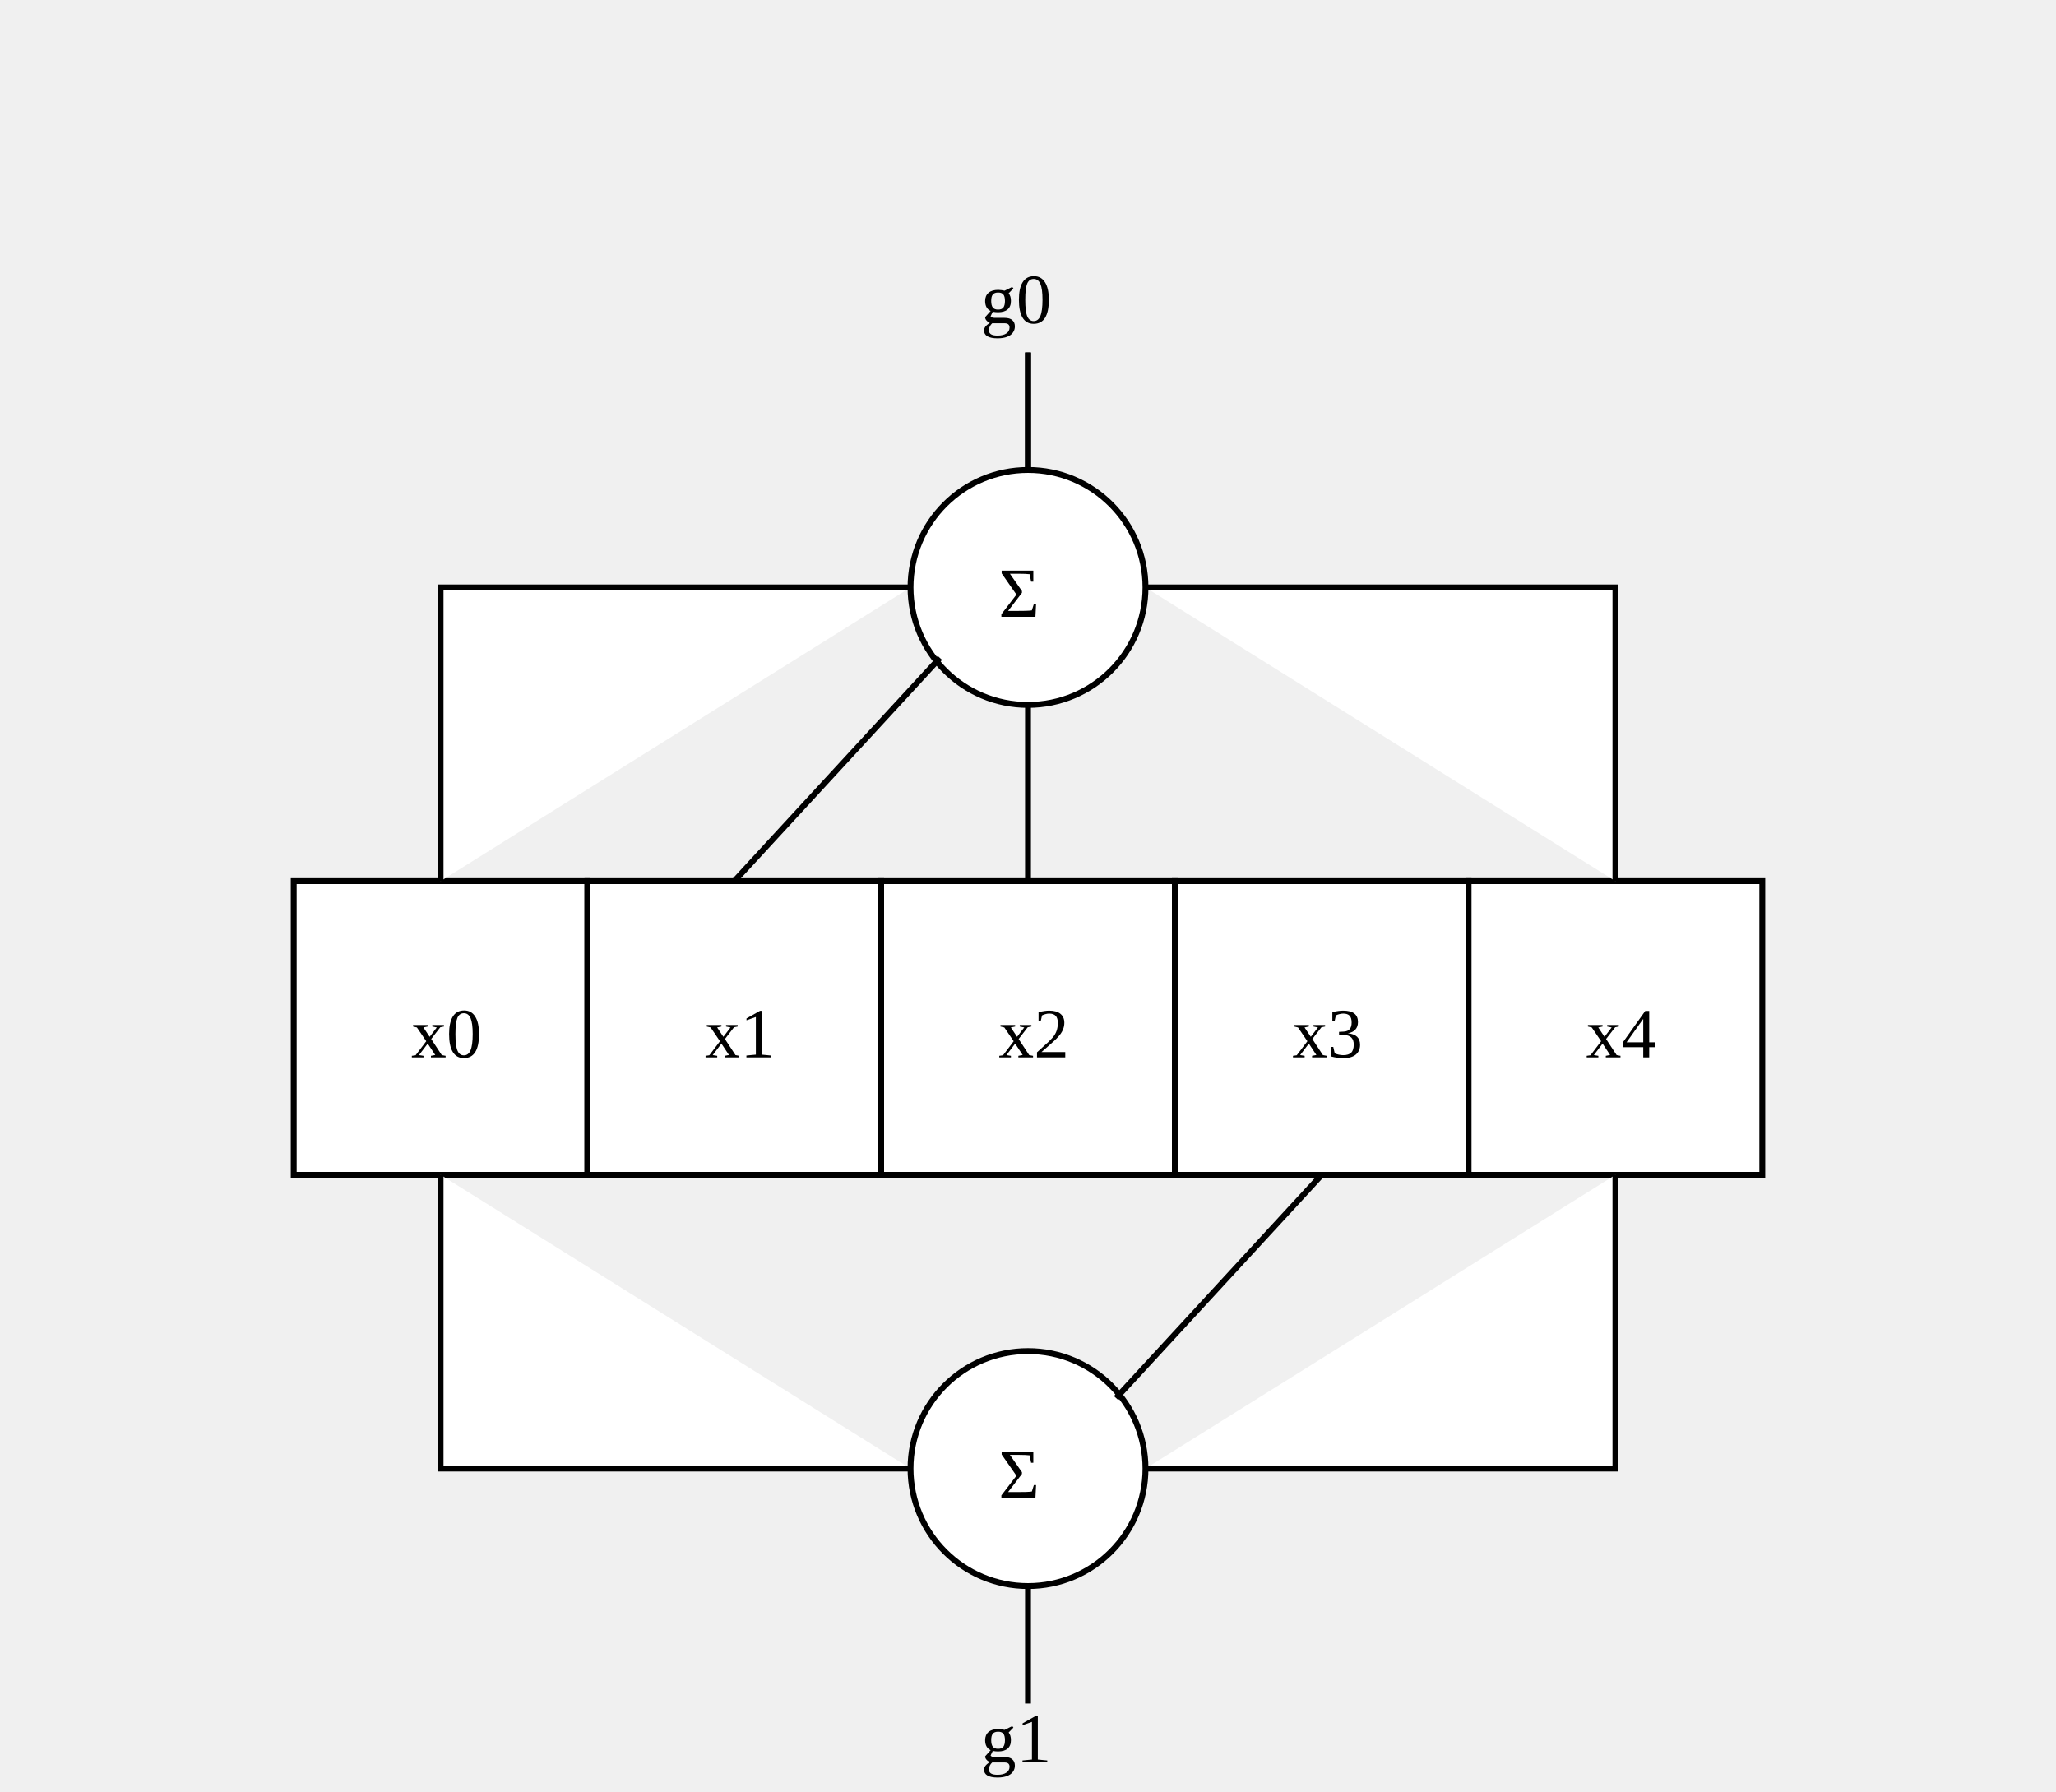
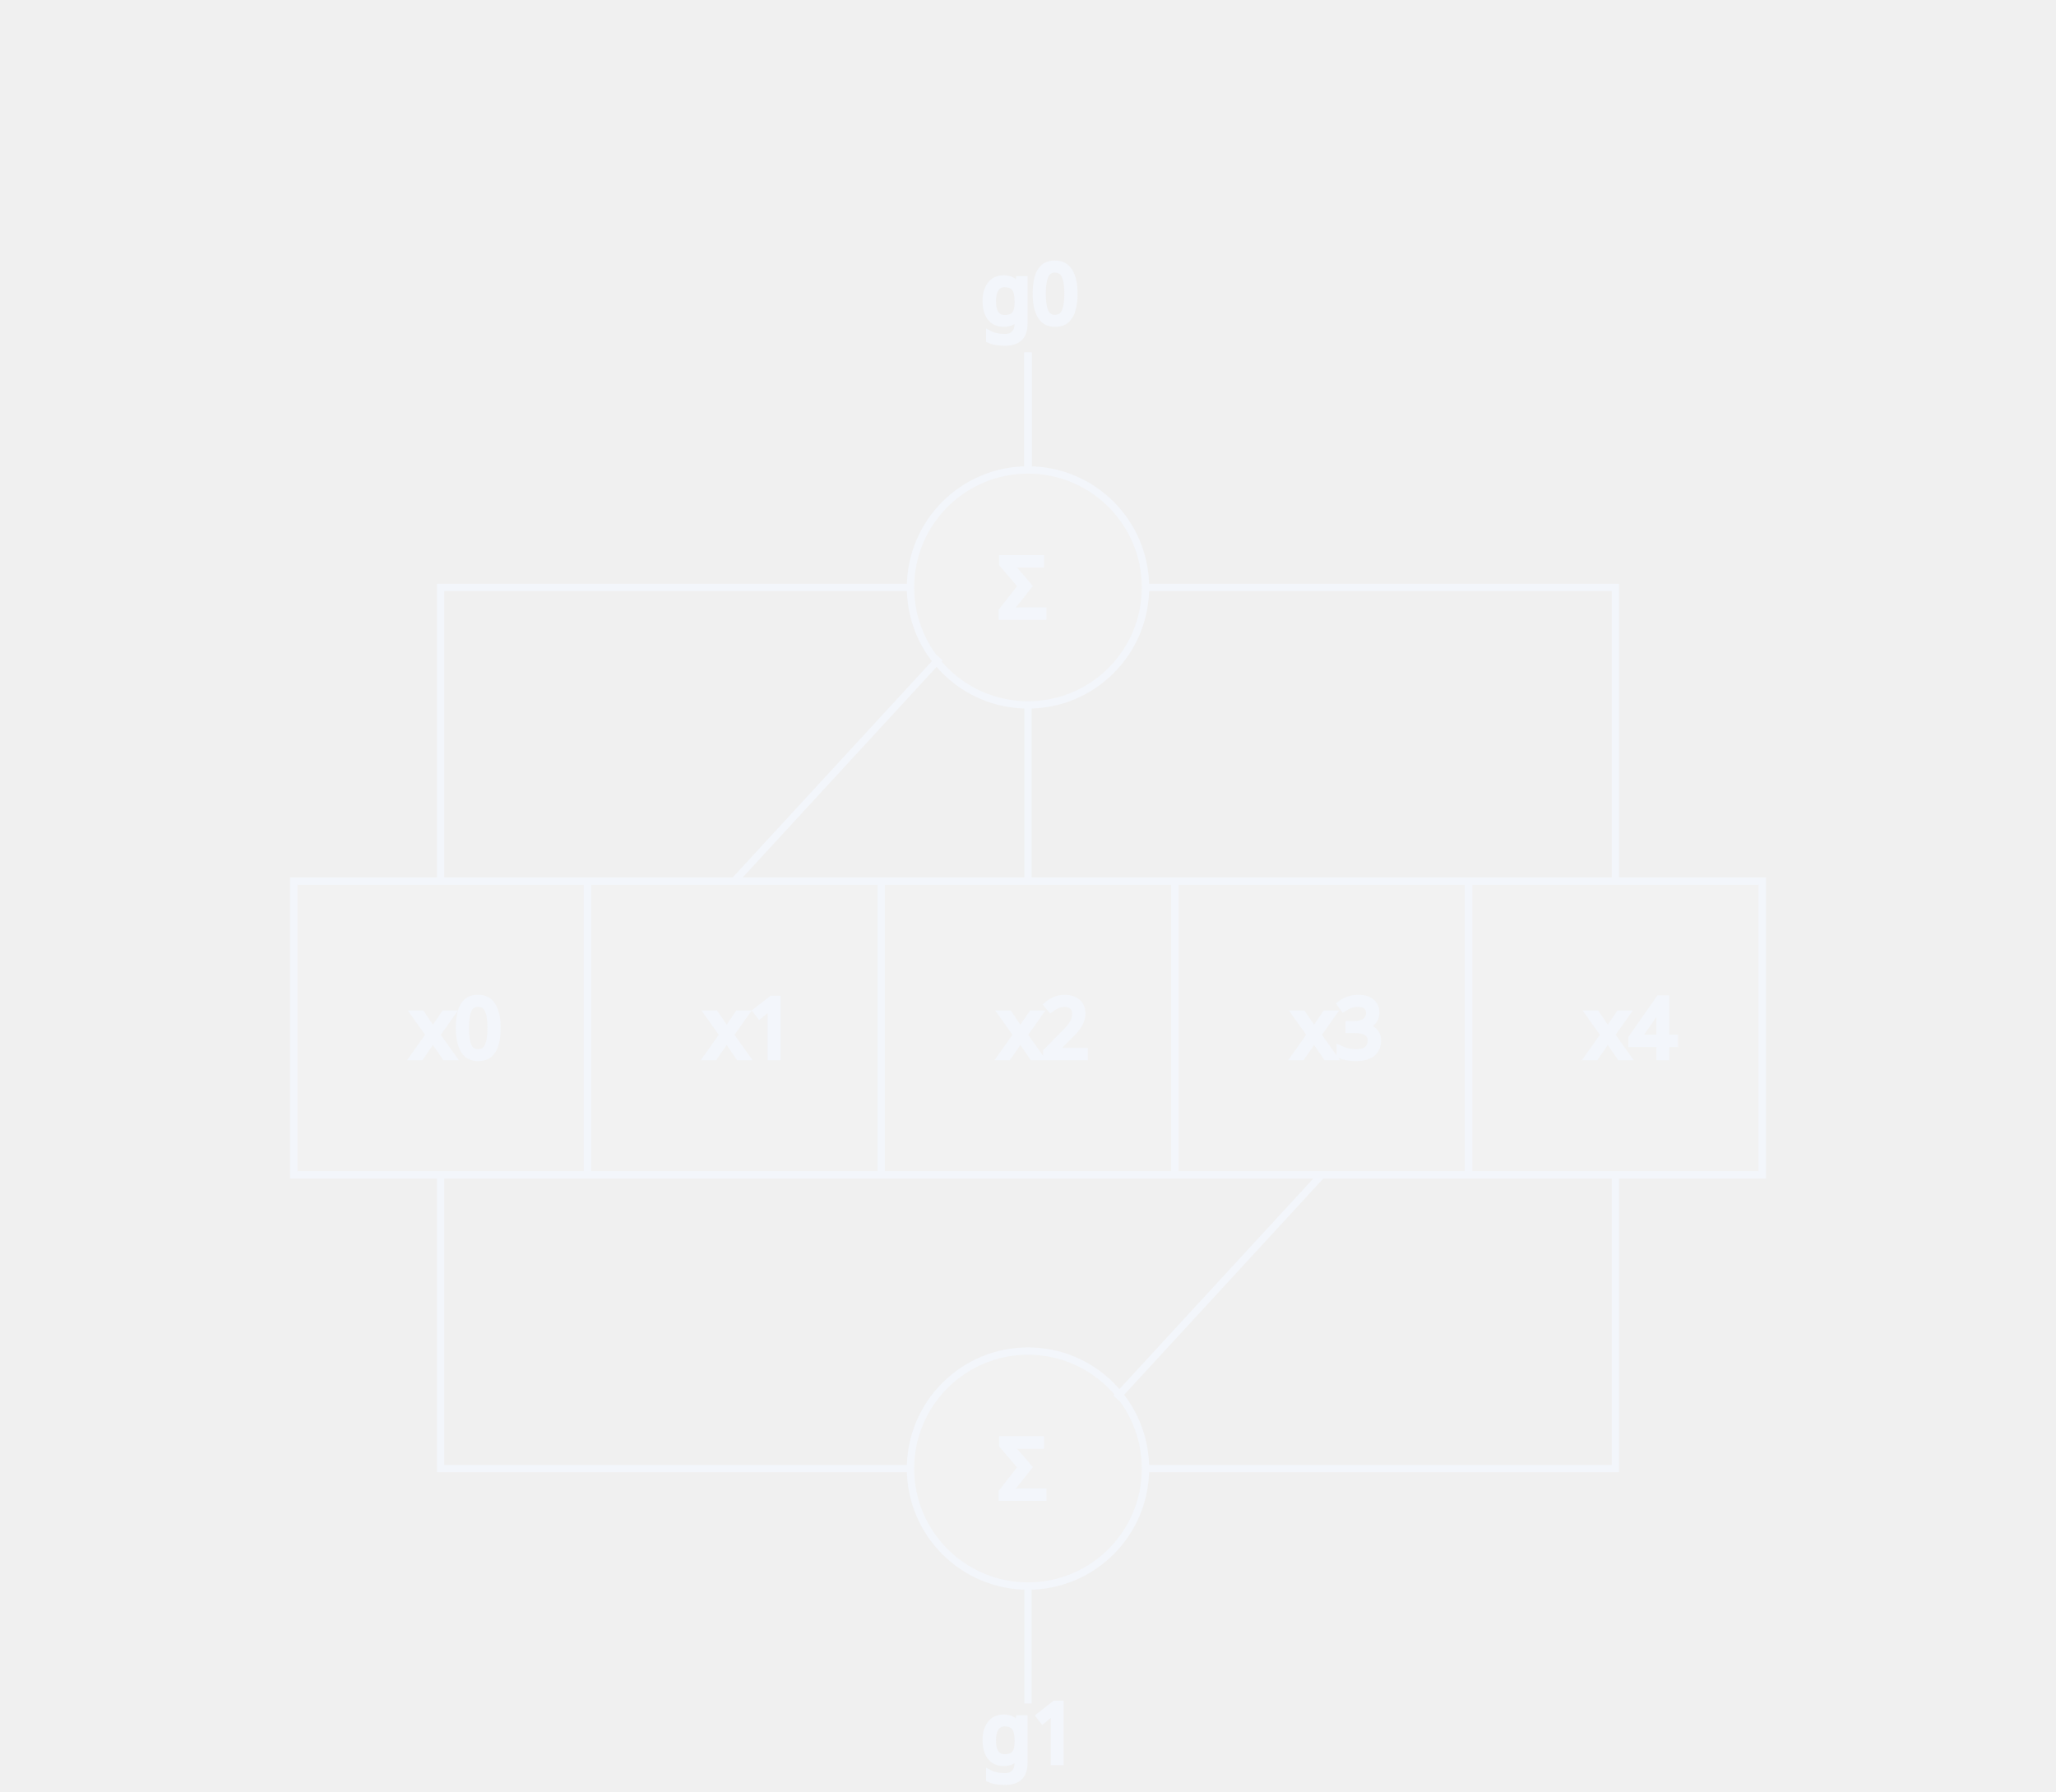
- <svg xmlns="http://www.w3.org/2000/svg" viewBox="0 0 350 305">
+ <svg xmlns="http://www.w3.org/2000/svg" viewBox="0 0 350 305" style="color: var(--text, #f3f6fb);">
  <style>
-   rect, line, path, circle {
-     stroke: black;
-     fill: white;
+   rect, line, path, circle, text {
+     stroke: currentColor;
+     fill: currentColor;
+   }
+ 
+   rect, circle {
+     fill: rgba(255, 255, 255, 0.12);
+     stroke-width: 1.25;
+   }
+ 
+   line, path {
+     stroke-width: 1.25;
+     fill: none;
+   }
+ 
+   text {
+     fill: currentColor;
+     font-family: sans-serif;
+     font-size: 14px;
  }
  </style>
  <rect x="50" y="150" width="50" height="50" />
  <rect x="100" y="150" width="50" height="50" />
  <rect x="150" y="150" width="50" height="50" />
  <rect x="200" y="150" width="50" height="50" />
  <rect x="250" y="150" width="50" height="50" />
  <circle cx="175" cy="100" r="20" />
  <line x1="175" x2="175" y1="150" y2="120" />
  <line x1="125" x2="160" y1="150" y2="112" />
  <path d="M75 150 L 75 100 L 155 100" />
  <path d="M275 150 L 275 100 L 195 100" />
  <line x1="175" x2="175" y1="80" y2="60" />
  <text x="70" y="180">x0</text>
  <text x="120" y="180">x1</text>
  <text x="170" y="180">x2</text>
  <text x="220" y="180">x3</text>
  <text x="270" y="180">x4</text>
  <text x="170" y="105">Σ</text>
  <text x="167" y="55">g0</text>
  <circle cx="175" cy="250" r="20" />
  <line x1="225" x2="190" y1="200" y2="238" />
  <path d="M75 200 L 75 250 L 155 250" />
  <path d="M275 200 L 275 250 L 195 250" />
  <line x1="175" x2="175" y1="80" y2="60" />
  <line x1="175" x2="175" y1="270" y2="290" />
  <text x="170" y="255">Σ</text>
  <text x="167" y="300">g1</text>
</svg>
